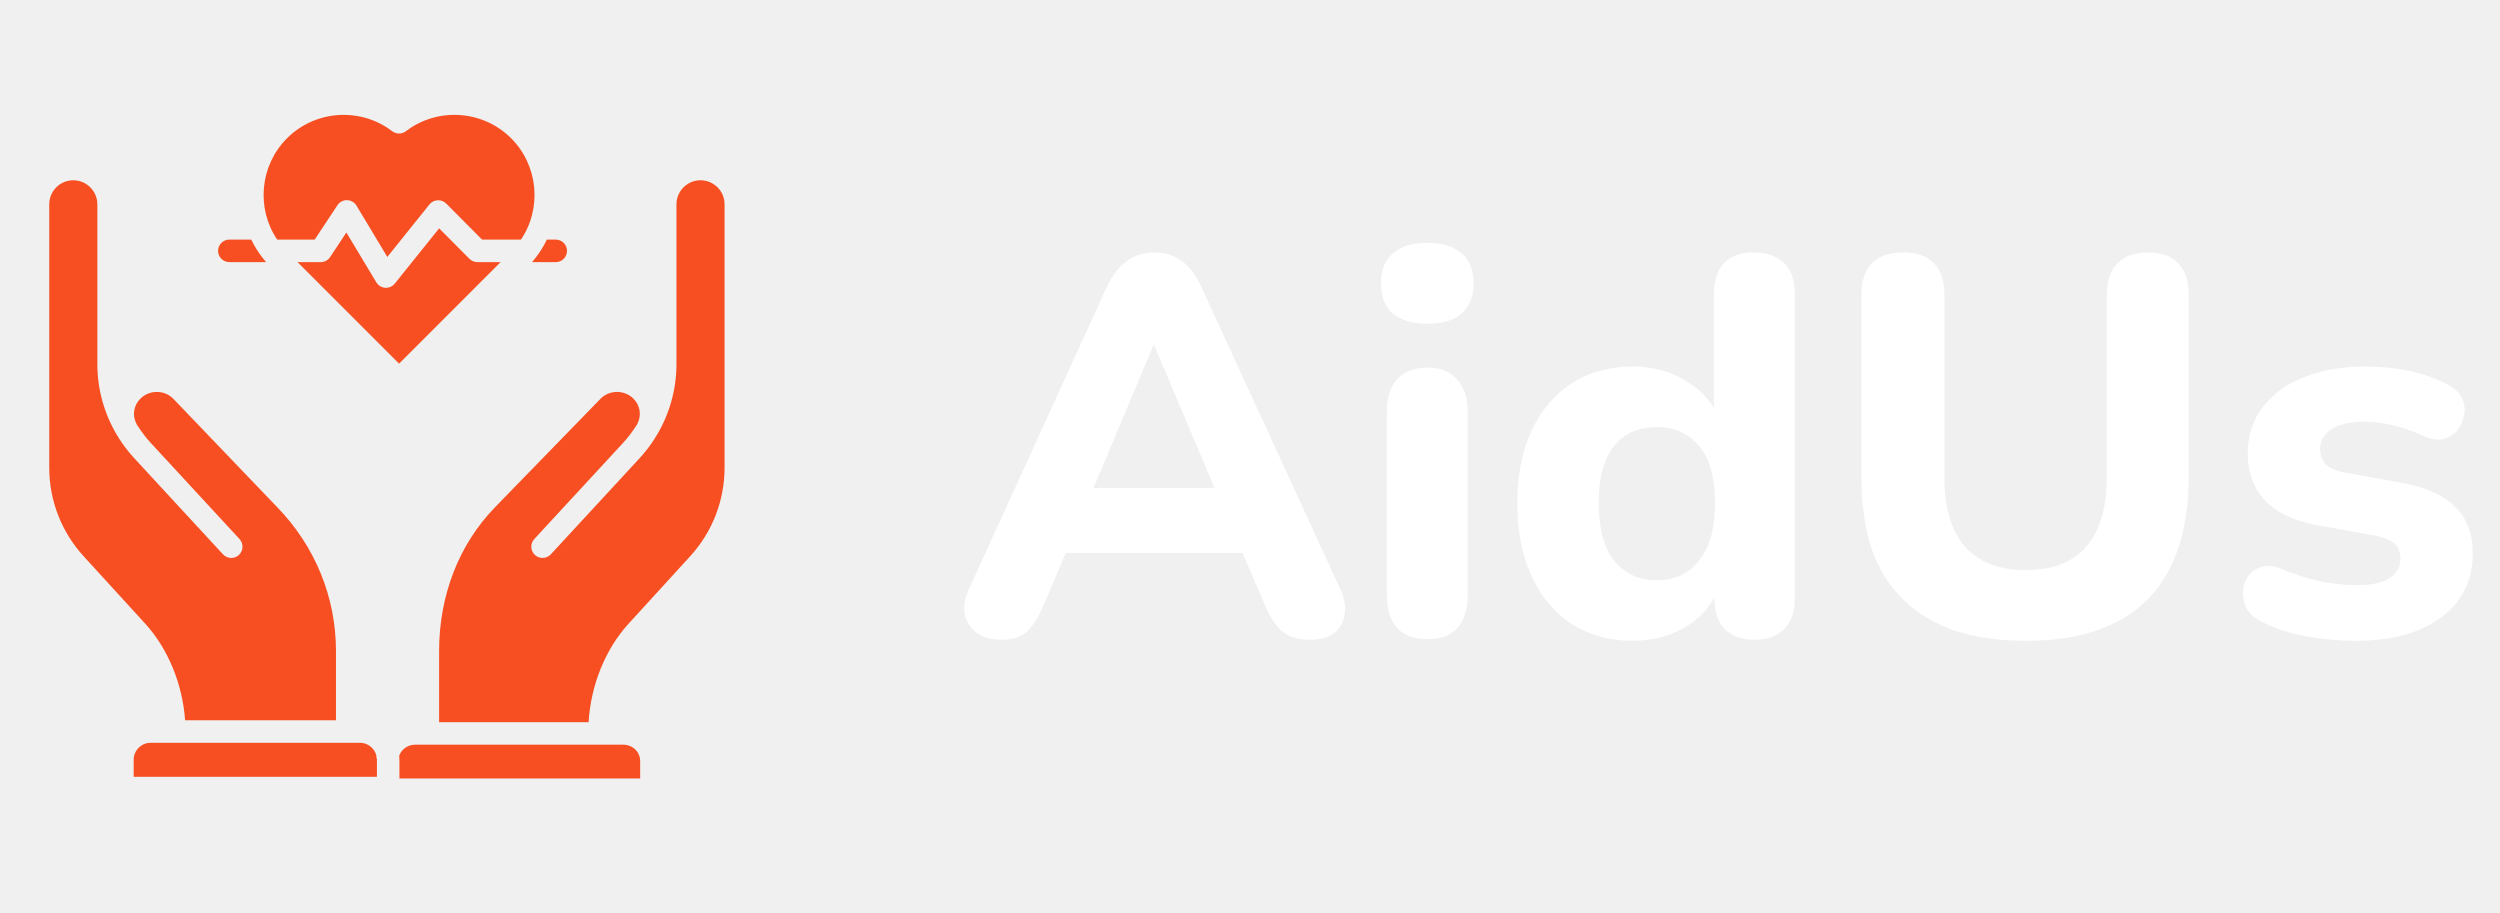
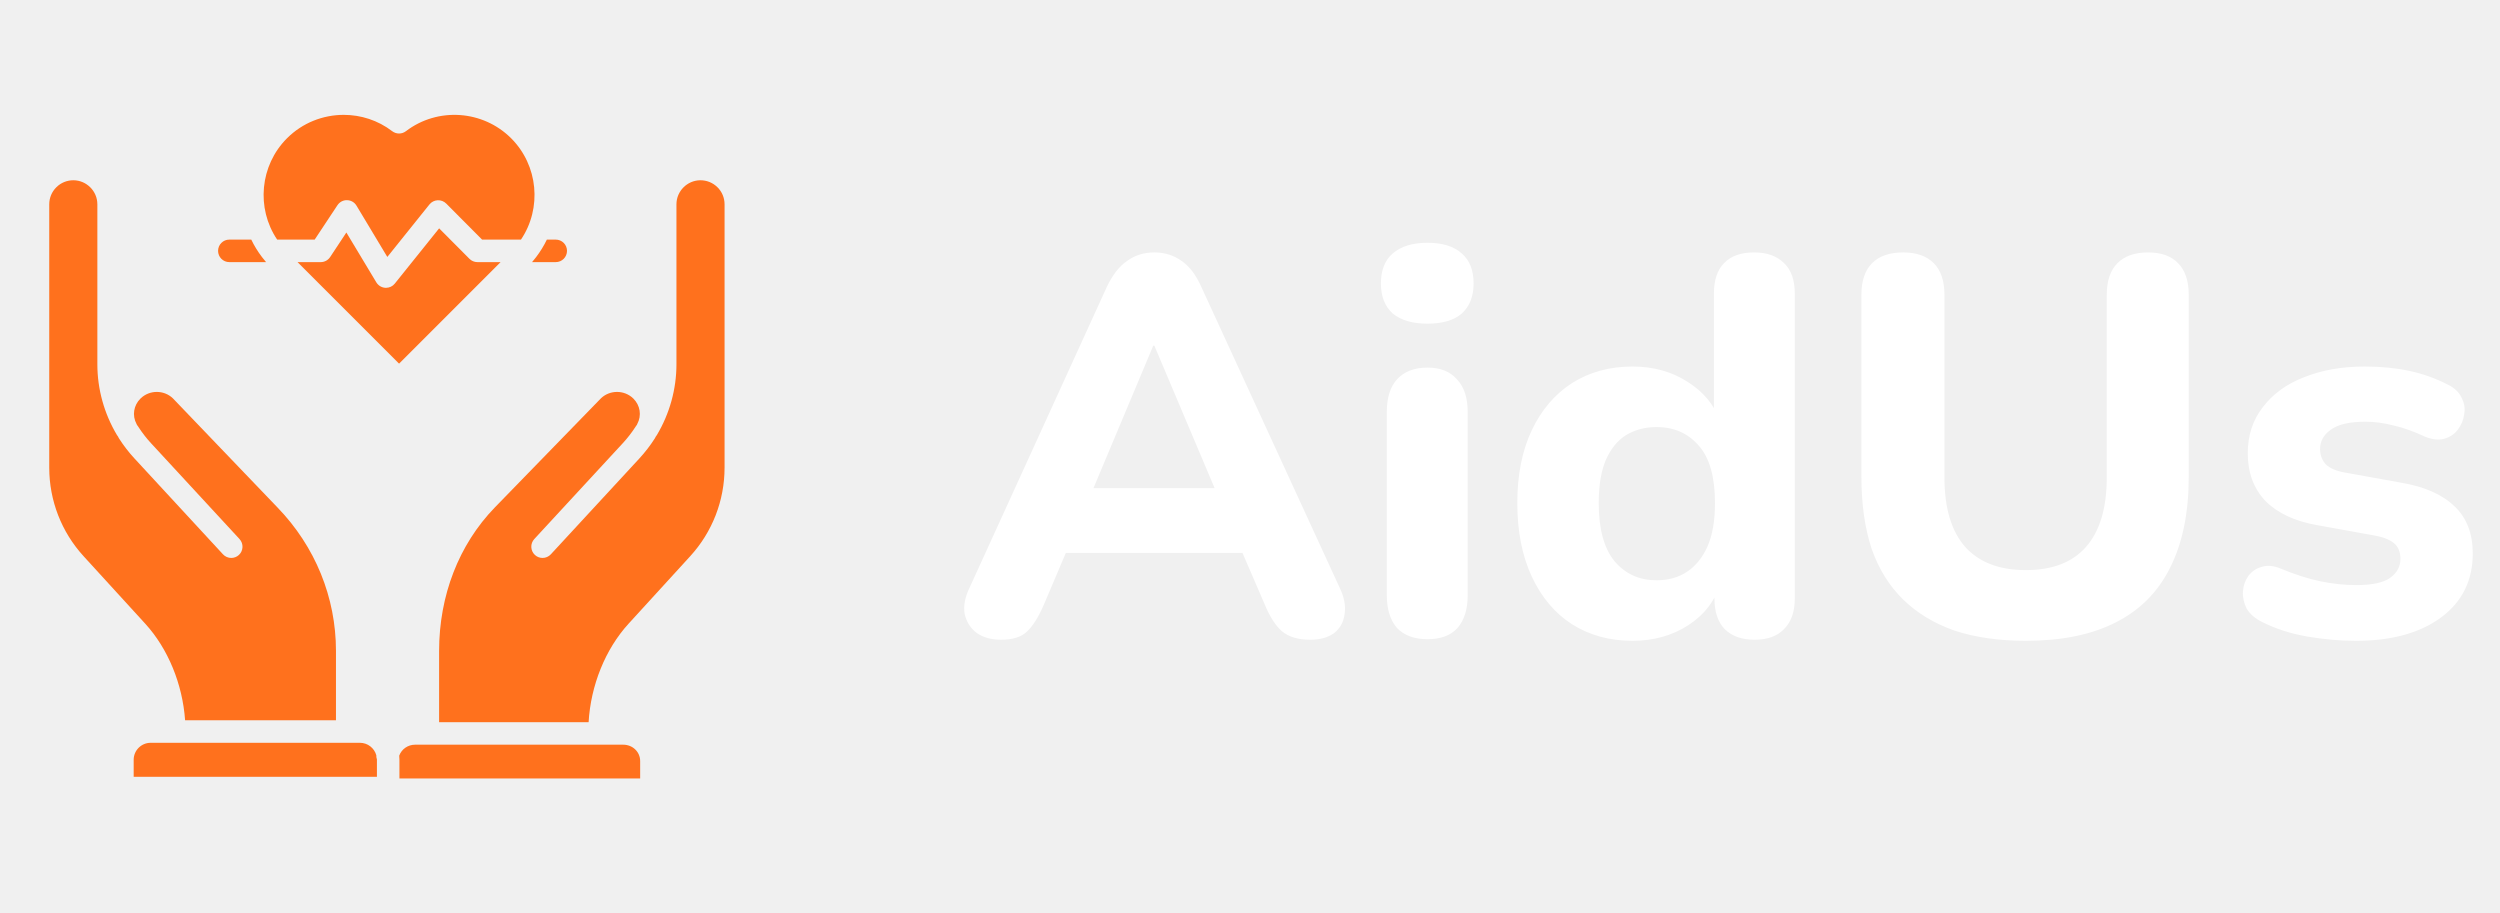
<svg xmlns="http://www.w3.org/2000/svg" width="126" height="46" viewBox="0 0 126 46" fill="none">
  <path d="M50.457 32.243C49.953 32.243 49.539 32.126 49.215 31.892C48.909 31.658 48.711 31.343 48.621 30.947C48.549 30.551 48.63 30.11 48.864 29.624L55.776 14.477C56.064 13.865 56.406 13.424 56.802 13.154C57.198 12.866 57.657 12.722 58.179 12.722C58.701 12.722 59.16 12.866 59.556 13.154C59.952 13.424 60.285 13.865 60.555 14.477L67.521 29.624C67.755 30.11 67.836 30.56 67.764 30.974C67.71 31.37 67.53 31.685 67.224 31.919C66.918 32.135 66.522 32.243 66.036 32.243C65.424 32.243 64.947 32.099 64.605 31.811C64.281 31.523 63.993 31.073 63.741 30.461L62.121 26.708L63.795 27.869H52.536L54.21 26.708L52.617 30.461C52.347 31.091 52.059 31.55 51.753 31.838C51.465 32.108 51.033 32.243 50.457 32.243ZM58.125 17.42L54.669 25.655L53.94 24.602H62.391L61.662 25.655L58.179 17.42H58.125ZM71.947 32.216C71.281 32.216 70.768 32.027 70.408 31.649C70.066 31.253 69.895 30.704 69.895 30.002V20.768C69.895 20.048 70.066 19.499 70.408 19.121C70.768 18.725 71.281 18.527 71.947 18.527C72.595 18.527 73.09 18.725 73.432 19.121C73.792 19.499 73.972 20.048 73.972 20.768V30.002C73.972 30.704 73.801 31.253 73.459 31.649C73.117 32.027 72.613 32.216 71.947 32.216ZM71.947 16.313C71.191 16.313 70.606 16.142 70.192 15.8C69.796 15.44 69.598 14.936 69.598 14.288C69.598 13.622 69.796 13.118 70.192 12.776C70.606 12.416 71.191 12.236 71.947 12.236C72.703 12.236 73.279 12.416 73.675 12.776C74.071 13.118 74.269 13.622 74.269 14.288C74.269 14.936 74.071 15.44 73.675 15.8C73.279 16.142 72.703 16.313 71.947 16.313ZM82.277 32.297C81.125 32.297 80.108 32.018 79.226 31.46C78.362 30.902 77.687 30.101 77.201 29.057C76.715 28.013 76.472 26.78 76.472 25.358C76.472 23.936 76.715 22.712 77.201 21.686C77.687 20.66 78.362 19.868 79.226 19.31C80.108 18.752 81.125 18.473 82.277 18.473C83.321 18.473 84.239 18.725 85.031 19.229C85.841 19.733 86.39 20.39 86.678 21.2H86.381V14.801C86.381 14.117 86.552 13.604 86.894 13.262C87.236 12.902 87.74 12.722 88.406 12.722C89.054 12.722 89.558 12.902 89.918 13.262C90.278 13.604 90.458 14.117 90.458 14.801V30.164C90.458 30.83 90.278 31.343 89.918 31.703C89.576 32.063 89.081 32.243 88.433 32.243C87.785 32.243 87.281 32.063 86.921 31.703C86.579 31.343 86.408 30.83 86.408 30.164V28.328L86.705 29.381C86.453 30.263 85.913 30.974 85.085 31.514C84.275 32.036 83.339 32.297 82.277 32.297ZM83.492 29.246C84.086 29.246 84.599 29.102 85.031 28.814C85.463 28.526 85.805 28.103 86.057 27.545C86.309 26.969 86.435 26.24 86.435 25.358C86.435 24.044 86.165 23.081 85.625 22.469C85.085 21.839 84.374 21.524 83.492 21.524C82.916 21.524 82.403 21.659 81.953 21.929C81.521 22.199 81.179 22.622 80.927 23.198C80.693 23.756 80.576 24.476 80.576 25.358C80.576 26.672 80.846 27.653 81.386 28.301C81.926 28.931 82.628 29.246 83.492 29.246ZM102.104 32.297C100.754 32.297 99.557 32.126 98.513 31.784C97.487 31.424 96.623 30.902 95.921 30.218C95.219 29.534 94.688 28.679 94.328 27.653C93.986 26.609 93.815 25.403 93.815 24.035V14.855C93.815 14.153 93.995 13.622 94.355 13.262C94.715 12.902 95.237 12.722 95.921 12.722C96.587 12.722 97.1 12.902 97.46 13.262C97.82 13.622 98 14.153 98 14.855V24.062C98 25.61 98.351 26.78 99.053 27.572C99.755 28.346 100.772 28.733 102.104 28.733C103.436 28.733 104.444 28.346 105.128 27.572C105.83 26.78 106.181 25.61 106.181 24.062V14.855C106.181 14.153 106.361 13.622 106.721 13.262C107.081 12.902 107.594 12.722 108.26 12.722C108.926 12.722 109.43 12.902 109.772 13.262C110.132 13.622 110.312 14.153 110.312 14.855V24.035C110.312 25.853 109.997 27.383 109.367 28.625C108.755 29.849 107.837 30.767 106.613 31.379C105.407 31.991 103.904 32.297 102.104 32.297ZM118.741 32.297C117.949 32.297 117.13 32.225 116.284 32.081C115.456 31.937 114.7 31.694 114.016 31.352C113.656 31.172 113.395 30.947 113.233 30.677C113.089 30.389 113.026 30.101 113.044 29.813C113.062 29.525 113.152 29.264 113.314 29.03C113.494 28.796 113.719 28.643 113.989 28.571C114.277 28.481 114.592 28.508 114.934 28.652C115.672 28.958 116.347 29.174 116.959 29.3C117.571 29.426 118.174 29.489 118.768 29.489C119.542 29.489 120.1 29.372 120.442 29.138C120.802 28.886 120.982 28.562 120.982 28.166C120.982 27.806 120.865 27.536 120.631 27.356C120.397 27.176 120.055 27.05 119.605 26.978L116.77 26.465C115.654 26.267 114.79 25.862 114.178 25.25C113.584 24.62 113.287 23.819 113.287 22.847C113.287 21.947 113.539 21.173 114.043 20.525C114.547 19.859 115.24 19.355 116.122 19.013C117.022 18.653 118.039 18.473 119.173 18.473C119.983 18.473 120.73 18.545 121.414 18.689C122.098 18.833 122.755 19.067 123.385 19.391C123.709 19.553 123.934 19.769 124.06 20.039C124.204 20.309 124.249 20.588 124.195 20.876C124.159 21.164 124.051 21.425 123.871 21.659C123.691 21.893 123.457 22.046 123.169 22.118C122.899 22.19 122.584 22.154 122.224 22.01C121.648 21.74 121.117 21.551 120.631 21.443C120.145 21.317 119.677 21.254 119.227 21.254C118.417 21.254 117.832 21.389 117.472 21.659C117.112 21.911 116.932 22.235 116.932 22.631C116.932 22.937 117.031 23.198 117.229 23.414C117.445 23.612 117.769 23.747 118.201 23.819L121.036 24.332C122.206 24.53 123.097 24.926 123.709 25.52C124.321 26.096 124.627 26.888 124.627 27.896C124.627 29.264 124.087 30.344 123.007 31.136C121.945 31.91 120.523 32.297 118.741 32.297Z" fill="white" />
-   <path d="M36.158 9.436C35.926 9.206 35.62 9.084 35.292 9.085C34.631 9.093 34.093 9.637 34.093 10.297V18.358C34.093 19.611 33.751 20.846 33.105 21.929C33.088 21.957 33.069 21.983 33.049 22.007C33.04 22.028 33.03 22.049 33.018 22.069C33.011 22.082 33.003 22.093 32.997 22.104C32.769 22.46 32.51 22.796 32.226 23.104L27.762 27.938C27.65 28.059 27.497 28.12 27.345 28.12C27.207 28.12 27.069 28.071 26.96 27.97C26.73 27.758 26.716 27.399 26.928 27.168L31.392 22.334C31.623 22.084 31.835 21.81 32.023 21.521C32.033 21.504 32.043 21.487 32.055 21.47H32.056C32.068 21.452 32.08 21.436 32.094 21.42C32.101 21.403 32.109 21.386 32.118 21.369C32.349 20.942 32.267 20.425 31.916 20.082C31.466 19.645 30.736 19.643 30.285 20.078C30.179 20.186 28.443 21.972 26.977 23.48C25.882 24.605 24.937 25.577 24.934 25.581C23.127 27.448 22.131 30.016 22.131 32.808V36.398H29.666C29.773 34.544 30.509 32.716 31.681 31.433L34.785 28.035C35.903 26.812 36.518 25.226 36.518 23.57V10.297C36.518 9.971 36.391 9.665 36.158 9.436Z" fill="#F74F22" />
-   <path d="M18.996 38.269C18.973 38.205 18.963 38.135 18.966 38.064V38.063C18.865 37.702 18.533 37.437 18.14 37.437H7.593C7.121 37.437 6.737 37.821 6.737 38.293V39.15H18.997V38.293C18.997 38.285 18.997 38.278 18.996 38.27V38.269Z" fill="#F74F22" />
-   <path d="M31.407 37.532H20.924C20.557 37.532 20.242 37.755 20.12 38.086V38.087C20.128 38.155 20.131 38.223 20.131 38.293V39.234H32.264V38.356C32.264 37.895 31.887 37.532 31.407 37.532Z" fill="#F74F22" />
-   <path d="M9.329 36.303H16.933V32.808C16.933 30.111 15.887 27.543 13.987 25.578C13.984 25.576 13.878 25.466 11.533 23.018C10.209 21.636 8.822 20.189 8.714 20.077C8.263 19.643 7.534 19.645 7.085 20.083C6.733 20.425 6.651 20.942 6.882 21.369C6.891 21.386 6.899 21.403 6.906 21.42C6.92 21.436 6.932 21.452 6.944 21.47H6.945C6.957 21.487 6.968 21.504 6.978 21.521C7.165 21.81 7.377 22.084 7.608 22.334L12.072 27.168C12.284 27.399 12.27 27.758 12.04 27.97C11.931 28.071 11.793 28.12 11.655 28.12C11.503 28.12 11.351 28.059 11.239 27.938L6.775 23.104C6.49 22.796 6.231 22.46 6.003 22.104C5.996 22.093 5.989 22.082 5.982 22.069C5.971 22.049 5.96 22.028 5.952 22.007C5.931 21.983 5.913 21.956 5.896 21.929C5.249 20.846 4.907 19.611 4.907 18.358V10.297C4.907 9.637 4.369 9.093 3.707 9.085C3.382 9.083 3.074 9.206 2.842 9.436C2.61 9.665 2.482 9.971 2.482 10.297V23.57C2.482 25.226 3.097 26.812 4.215 28.035L7.319 31.433C8.471 32.694 9.201 34.48 9.329 36.303Z" fill="#F74F22" />
-   <path d="M15.86 12.076L17.008 10.342C17.116 10.18 17.297 10.082 17.493 10.089C17.688 10.093 17.866 10.196 17.967 10.364L19.521 12.95L21.644 10.304C21.746 10.178 21.895 10.101 22.056 10.093C22.217 10.085 22.375 10.145 22.489 10.259L24.297 12.076H26.257C27.324 10.492 27.128 8.336 25.761 6.969C24.336 5.544 22.056 5.391 20.457 6.613C20.254 6.768 19.972 6.768 19.768 6.613C19.046 6.06 18.184 5.789 17.325 5.789C16.283 5.789 15.246 6.188 14.465 6.969C13.098 8.336 12.901 10.492 13.969 12.076H15.86Z" fill="#F74F22" />
-   <path d="M25.23 13.211H24.061C23.91 13.211 23.765 13.15 23.659 13.043L22.132 11.509L19.897 14.294C19.79 14.429 19.626 14.506 19.455 14.506C19.442 14.506 19.429 14.506 19.416 14.505C19.231 14.493 19.064 14.39 18.968 14.232L17.457 11.718L16.638 12.957C16.533 13.115 16.355 13.211 16.165 13.211H14.995L20.049 18.264C20.07 18.285 20.091 18.306 20.113 18.327C20.135 18.306 20.156 18.285 20.177 18.264L25.23 13.211Z" fill="#F74F22" />
-   <path d="M28.009 13.211C28.323 13.211 28.577 12.957 28.577 12.643C28.577 12.33 28.323 12.076 28.009 12.076H27.562C27.414 12.384 27.232 12.681 27.018 12.961C26.952 13.047 26.885 13.131 26.815 13.211H28.009Z" fill="#F74F22" />
-   <path d="M11.558 13.211H13.41C13.341 13.131 13.274 13.047 13.208 12.961C12.993 12.681 12.812 12.384 12.664 12.076H11.558C11.245 12.076 10.991 12.33 10.991 12.643C10.991 12.957 11.245 13.211 11.558 13.211Z" fill="#F74F22" />
+   <path d="M36.158 9.436C35.926 9.206 35.62 9.084 35.292 9.085C34.631 9.093 34.093 9.637 34.093 10.297V18.358C34.093 19.611 33.751 20.846 33.105 21.929C33.088 21.957 33.069 21.983 33.049 22.007C33.04 22.028 33.03 22.049 33.018 22.069C33.011 22.082 33.003 22.093 32.997 22.104C32.769 22.46 32.51 22.796 32.226 23.104L27.762 27.938C27.65 28.059 27.497 28.12 27.345 28.12C27.207 28.12 27.069 28.071 26.96 27.97C26.73 27.758 26.716 27.399 26.928 27.168L31.392 22.334C31.623 22.084 31.835 21.81 32.023 21.521C32.033 21.504 32.043 21.487 32.055 21.47H32.056C32.068 21.452 32.08 21.436 32.094 21.42C32.101 21.403 32.109 21.386 32.118 21.369C32.349 20.942 32.267 20.425 31.916 20.082C31.466 19.645 30.736 19.643 30.285 20.078C30.179 20.186 28.443 21.972 26.977 23.48C25.882 24.605 24.937 25.577 24.934 25.581C23.127 27.448 22.131 30.016 22.131 32.808V36.398H29.666C29.773 34.544 30.509 32.716 31.681 31.433L34.785 28.035C35.903 26.812 36.518 25.226 36.518 23.57V10.297C36.518 9.971 36.391 9.665 36.158 9.436Z" fill="#ff711d" />
+   <path d="M18.996 38.269C18.973 38.205 18.963 38.135 18.966 38.064V38.063C18.865 37.702 18.533 37.437 18.14 37.437H7.593C7.121 37.437 6.737 37.821 6.737 38.293V39.15H18.997V38.293C18.997 38.285 18.997 38.278 18.996 38.27V38.269Z" fill="#ff711d" />
+   <path d="M31.407 37.532H20.924C20.557 37.532 20.242 37.755 20.12 38.086V38.087C20.128 38.155 20.131 38.223 20.131 38.293V39.234H32.264V38.356C32.264 37.895 31.887 37.532 31.407 37.532Z" fill="#ff711d" />
+   <path d="M9.329 36.303H16.933V32.808C16.933 30.111 15.887 27.543 13.987 25.578C13.984 25.576 13.878 25.466 11.533 23.018C10.209 21.636 8.822 20.189 8.714 20.077C8.263 19.643 7.534 19.645 7.085 20.083C6.733 20.425 6.651 20.942 6.882 21.369C6.891 21.386 6.899 21.403 6.906 21.42C6.92 21.436 6.932 21.452 6.944 21.47H6.945C6.957 21.487 6.968 21.504 6.978 21.521C7.165 21.81 7.377 22.084 7.608 22.334L12.072 27.168C12.284 27.399 12.27 27.758 12.04 27.97C11.931 28.071 11.793 28.12 11.655 28.12C11.503 28.12 11.351 28.059 11.239 27.938L6.775 23.104C6.49 22.796 6.231 22.46 6.003 22.104C5.996 22.093 5.989 22.082 5.982 22.069C5.971 22.049 5.96 22.028 5.952 22.007C5.931 21.983 5.913 21.956 5.896 21.929C5.249 20.846 4.907 19.611 4.907 18.358V10.297C4.907 9.637 4.369 9.093 3.707 9.085C3.382 9.083 3.074 9.206 2.842 9.436C2.61 9.665 2.482 9.971 2.482 10.297V23.57C2.482 25.226 3.097 26.812 4.215 28.035L7.319 31.433C8.471 32.694 9.201 34.48 9.329 36.303Z" fill="#ff711d" />
+   <path d="M15.86 12.076L17.008 10.342C17.116 10.18 17.297 10.082 17.493 10.089C17.688 10.093 17.866 10.196 17.967 10.364L19.521 12.95L21.644 10.304C21.746 10.178 21.895 10.101 22.056 10.093C22.217 10.085 22.375 10.145 22.489 10.259L24.297 12.076H26.257C27.324 10.492 27.128 8.336 25.761 6.969C24.336 5.544 22.056 5.391 20.457 6.613C20.254 6.768 19.972 6.768 19.768 6.613C19.046 6.06 18.184 5.789 17.325 5.789C16.283 5.789 15.246 6.188 14.465 6.969C13.098 8.336 12.901 10.492 13.969 12.076H15.86Z" fill="#ff711d" />
+   <path d="M25.23 13.211H24.061C23.91 13.211 23.765 13.15 23.659 13.043L22.132 11.509L19.897 14.294C19.79 14.429 19.626 14.506 19.455 14.506C19.442 14.506 19.429 14.506 19.416 14.505C19.231 14.493 19.064 14.39 18.968 14.232L17.457 11.718L16.638 12.957C16.533 13.115 16.355 13.211 16.165 13.211H14.995L20.049 18.264C20.07 18.285 20.091 18.306 20.113 18.327C20.135 18.306 20.156 18.285 20.177 18.264L25.23 13.211Z" fill="#ff711d" />
+   <path d="M28.009 13.211C28.323 13.211 28.577 12.957 28.577 12.643C28.577 12.33 28.323 12.076 28.009 12.076H27.562C27.414 12.384 27.232 12.681 27.018 12.961C26.952 13.047 26.885 13.131 26.815 13.211H28.009Z" fill="#ff711d" />
+   <path d="M11.558 13.211H13.41C13.341 13.131 13.274 13.047 13.208 12.961C12.993 12.681 12.812 12.384 12.664 12.076H11.558C11.245 12.076 10.991 12.33 10.991 12.643C10.991 12.957 11.245 13.211 11.558 13.211Z" fill="#ff711d" />
</svg>
